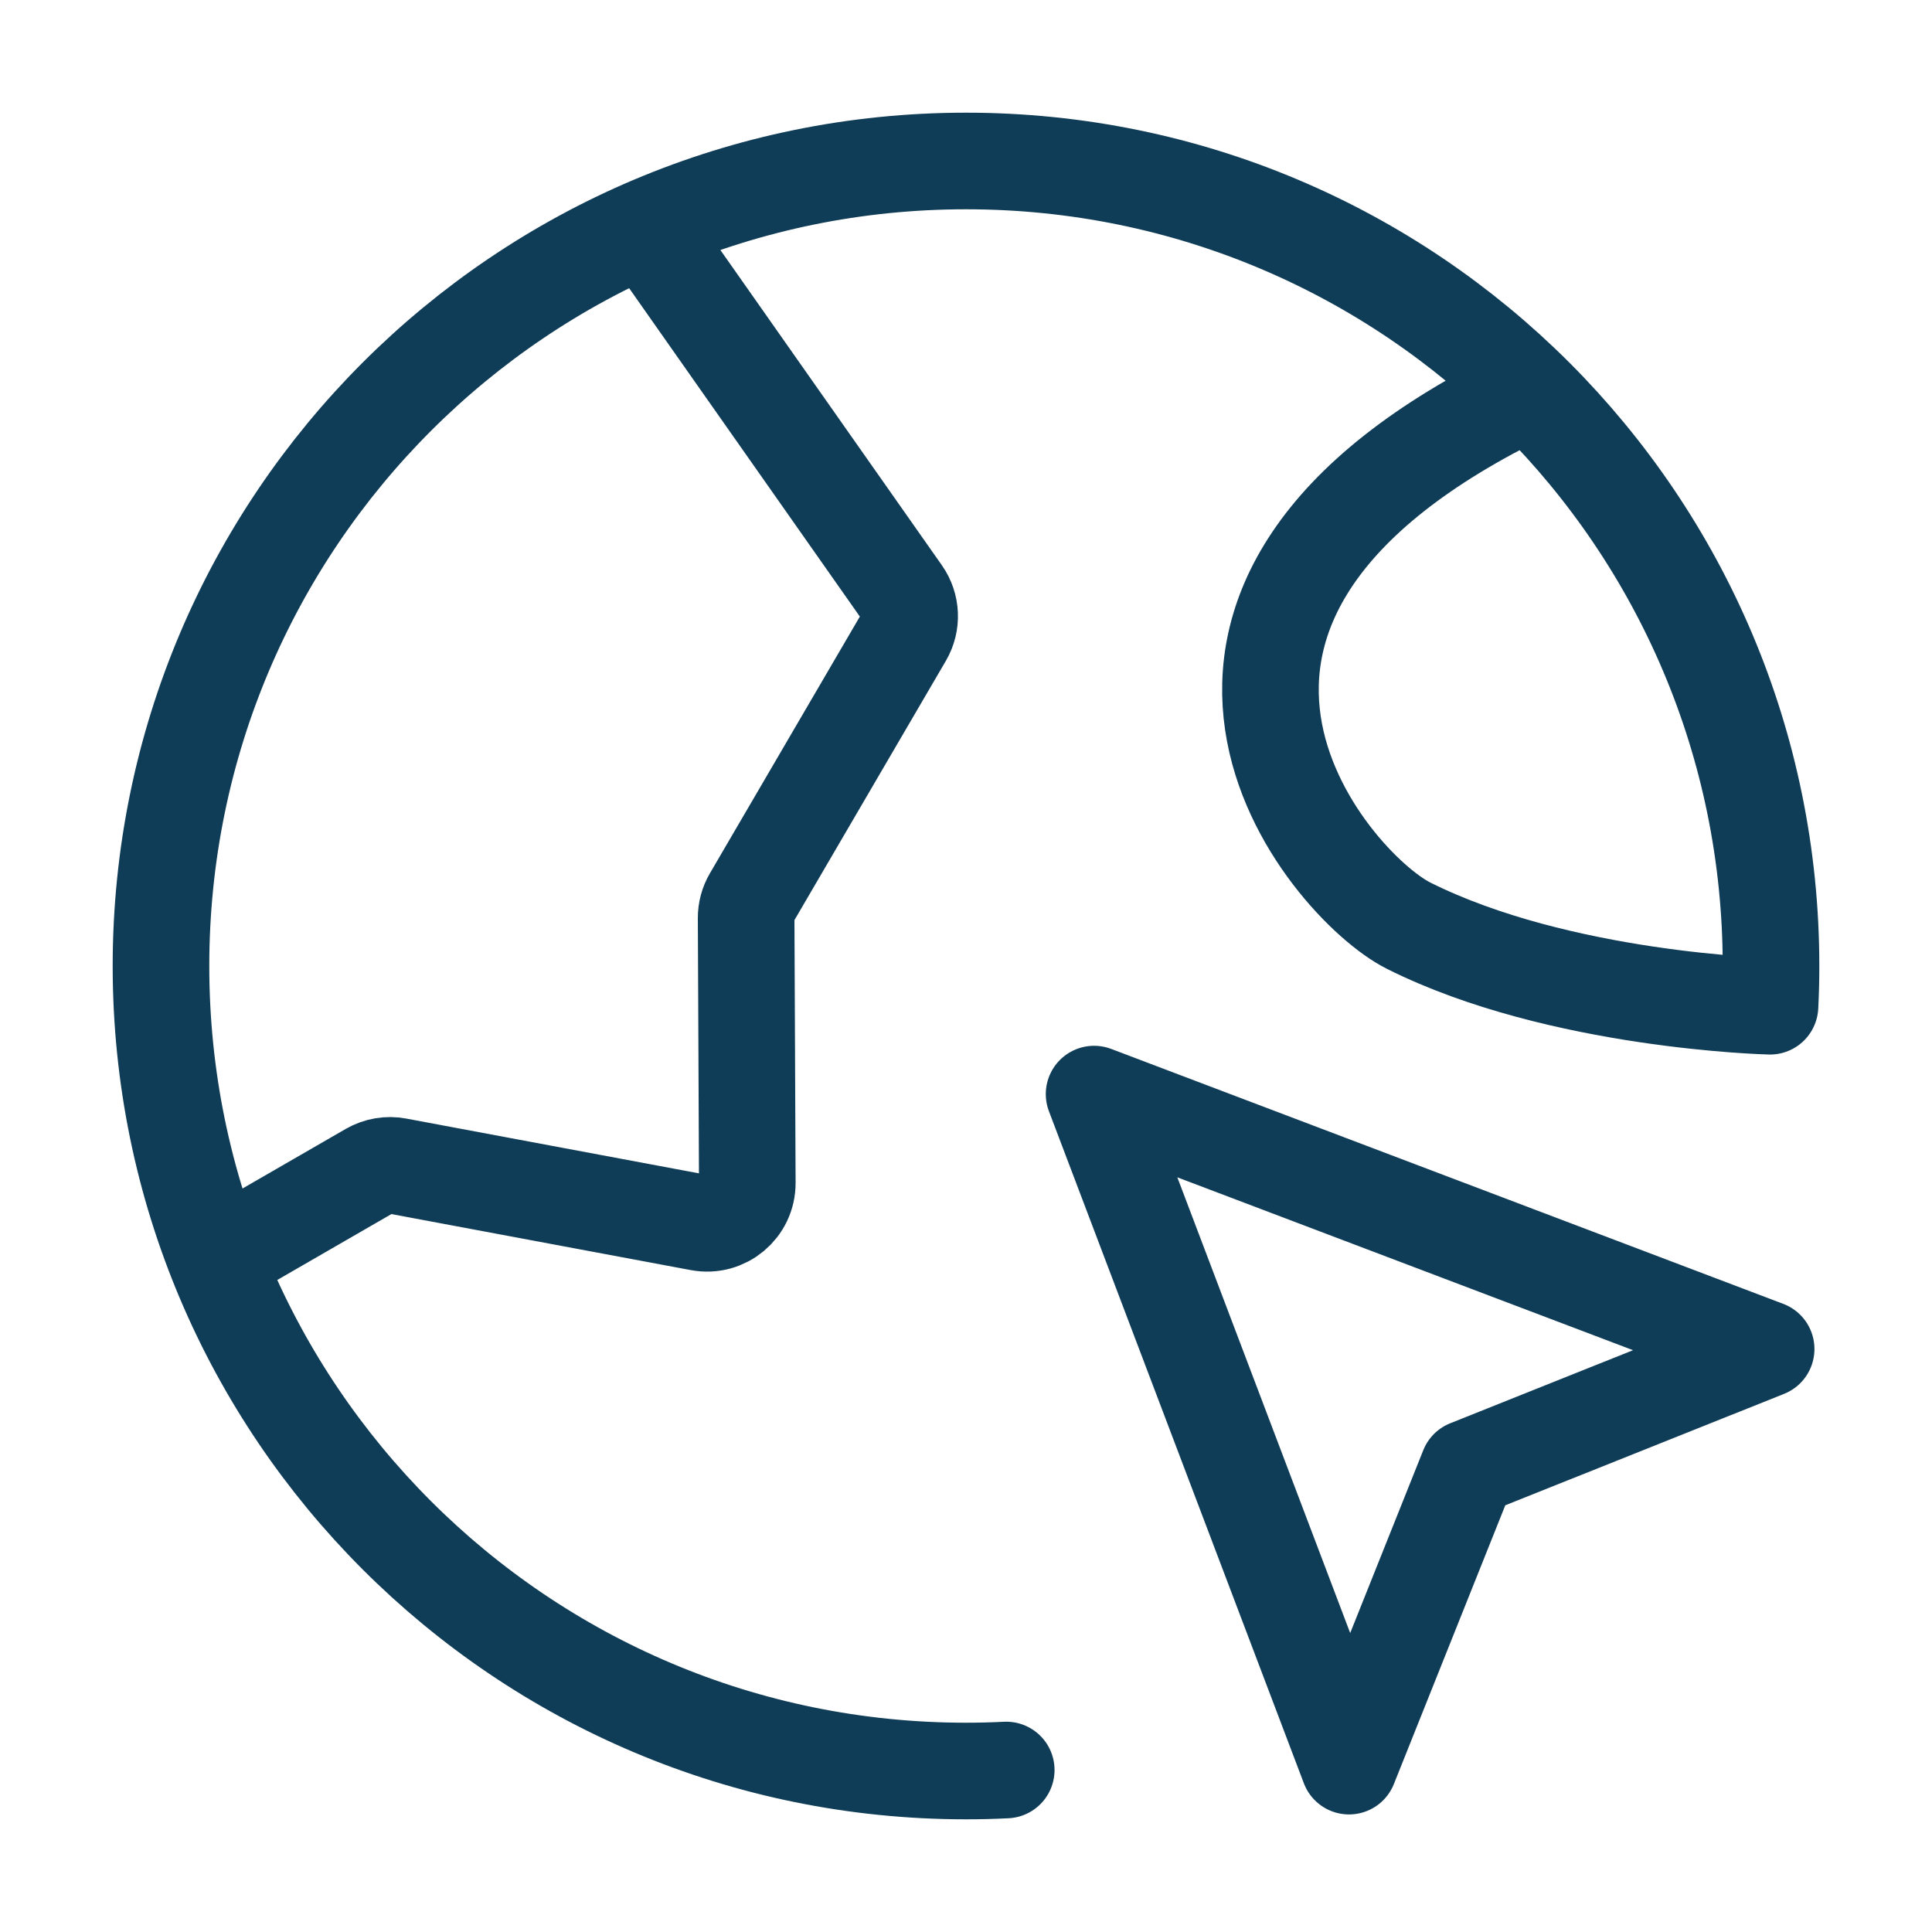
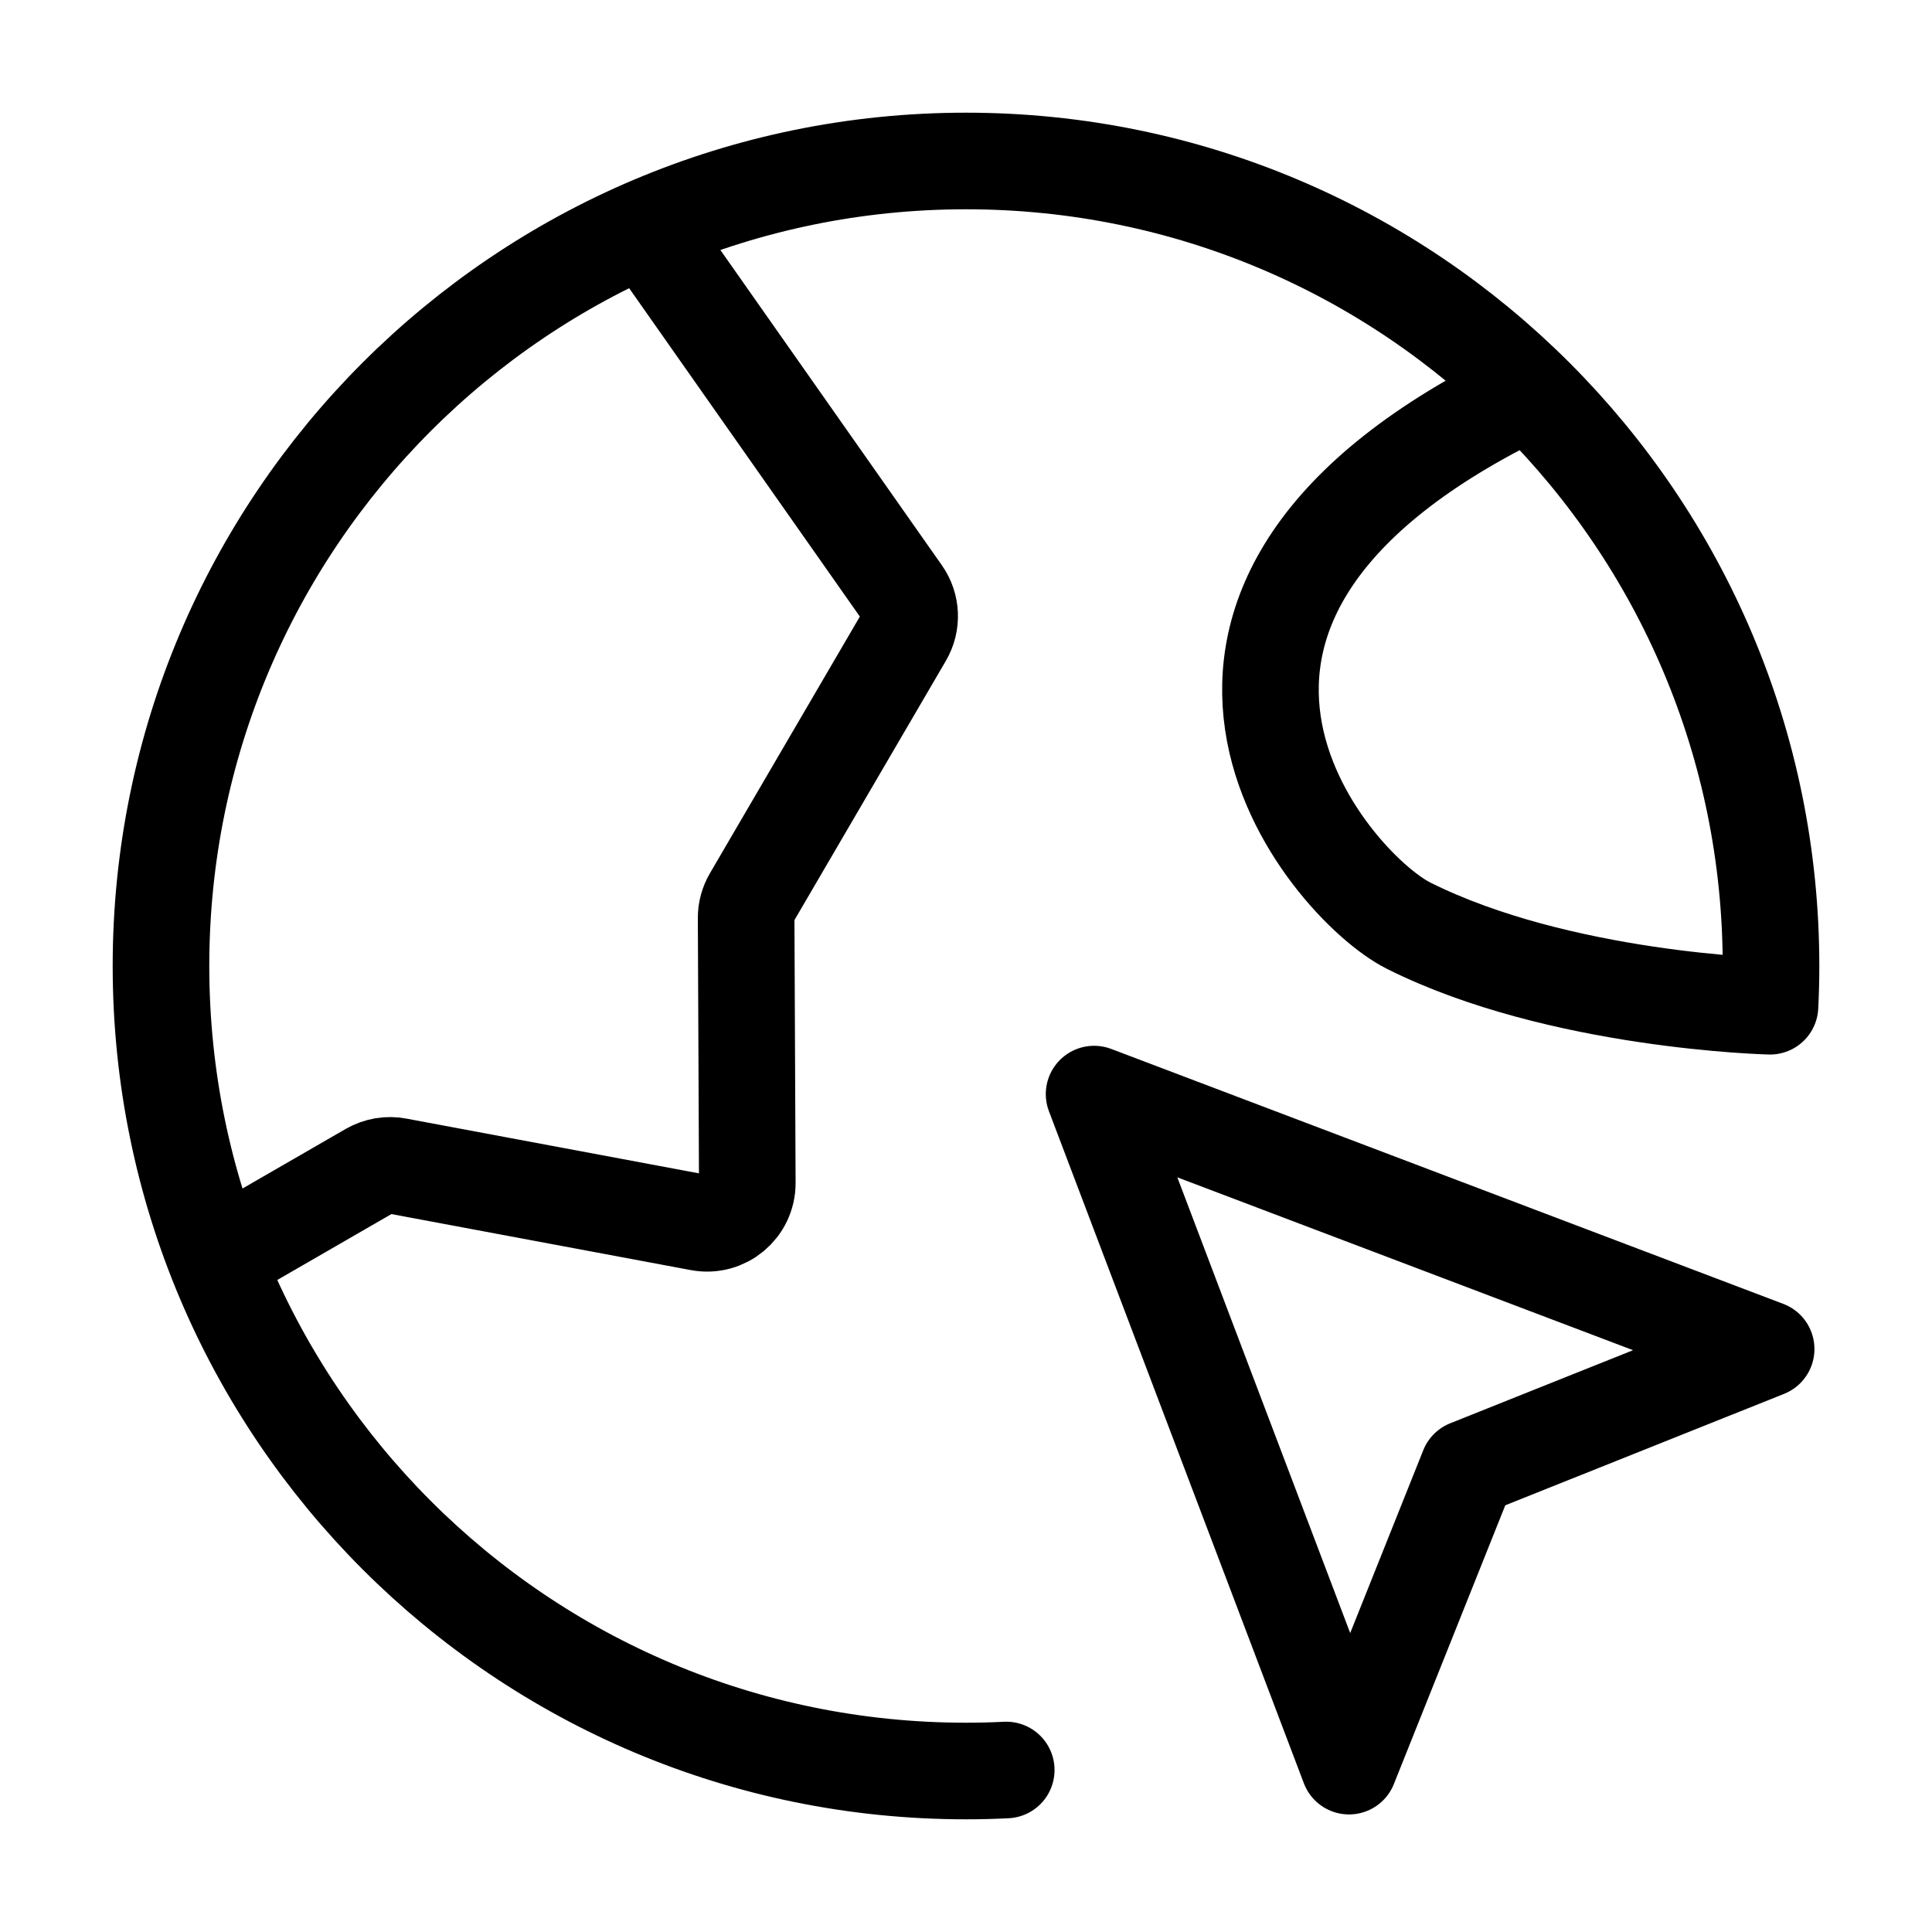
<svg xmlns="http://www.w3.org/2000/svg" width="40" height="40" viewBox="0 0 40 40" fill="none">
-   <path d="M4.478 26.075L7.658 24.239C7.831 24.14 8.033 24.105 8.228 24.142L14.486 25.313C15 25.409 15.475 25.013 15.472 24.49L15.448 19.008C15.447 18.858 15.487 18.712 15.562 18.584L18.72 13.177C18.884 12.896 18.869 12.544 18.682 12.278L13.365 4.71M31.667 8.098C22.5 12.5 27.5 18.333 29.167 19.167C32.295 20.731 36.646 20.833 36.646 20.833C36.66 20.557 36.667 20.279 36.667 20C36.667 10.795 29.205 3.333 20 3.333C10.795 3.333 3.333 10.795 3.333 20C3.333 29.205 10.795 36.667 20 36.667C20.279 36.667 20.557 36.66 20.833 36.646M27.93 36.566L22.652 22.652L36.566 27.93L30.396 30.396L27.93 36.566Z" stroke="#0F3C56" stroke-width="2" stroke-linecap="round" stroke-linejoin="round" />
+   <path d="M4.478 26.075L7.658 24.239C7.831 24.14 8.033 24.105 8.228 24.142L14.486 25.313C15 25.409 15.475 25.013 15.472 24.49L15.448 19.008C15.447 18.858 15.487 18.712 15.562 18.584L18.72 13.177C18.884 12.896 18.869 12.544 18.682 12.278L13.365 4.71M31.667 8.098C22.5 12.5 27.5 18.333 29.167 19.167C32.295 20.731 36.646 20.833 36.646 20.833C36.66 20.557 36.667 20.279 36.667 20C36.667 10.795 29.205 3.333 20 3.333C10.795 3.333 3.333 10.795 3.333 20C3.333 29.205 10.795 36.667 20 36.667C20.279 36.667 20.557 36.66 20.833 36.646M27.93 36.566L22.652 22.652L36.566 27.93L30.396 30.396L27.93 36.566Z" stroke="currentColor" stroke-width="2" stroke-linecap="round" stroke-linejoin="round" />
</svg>
